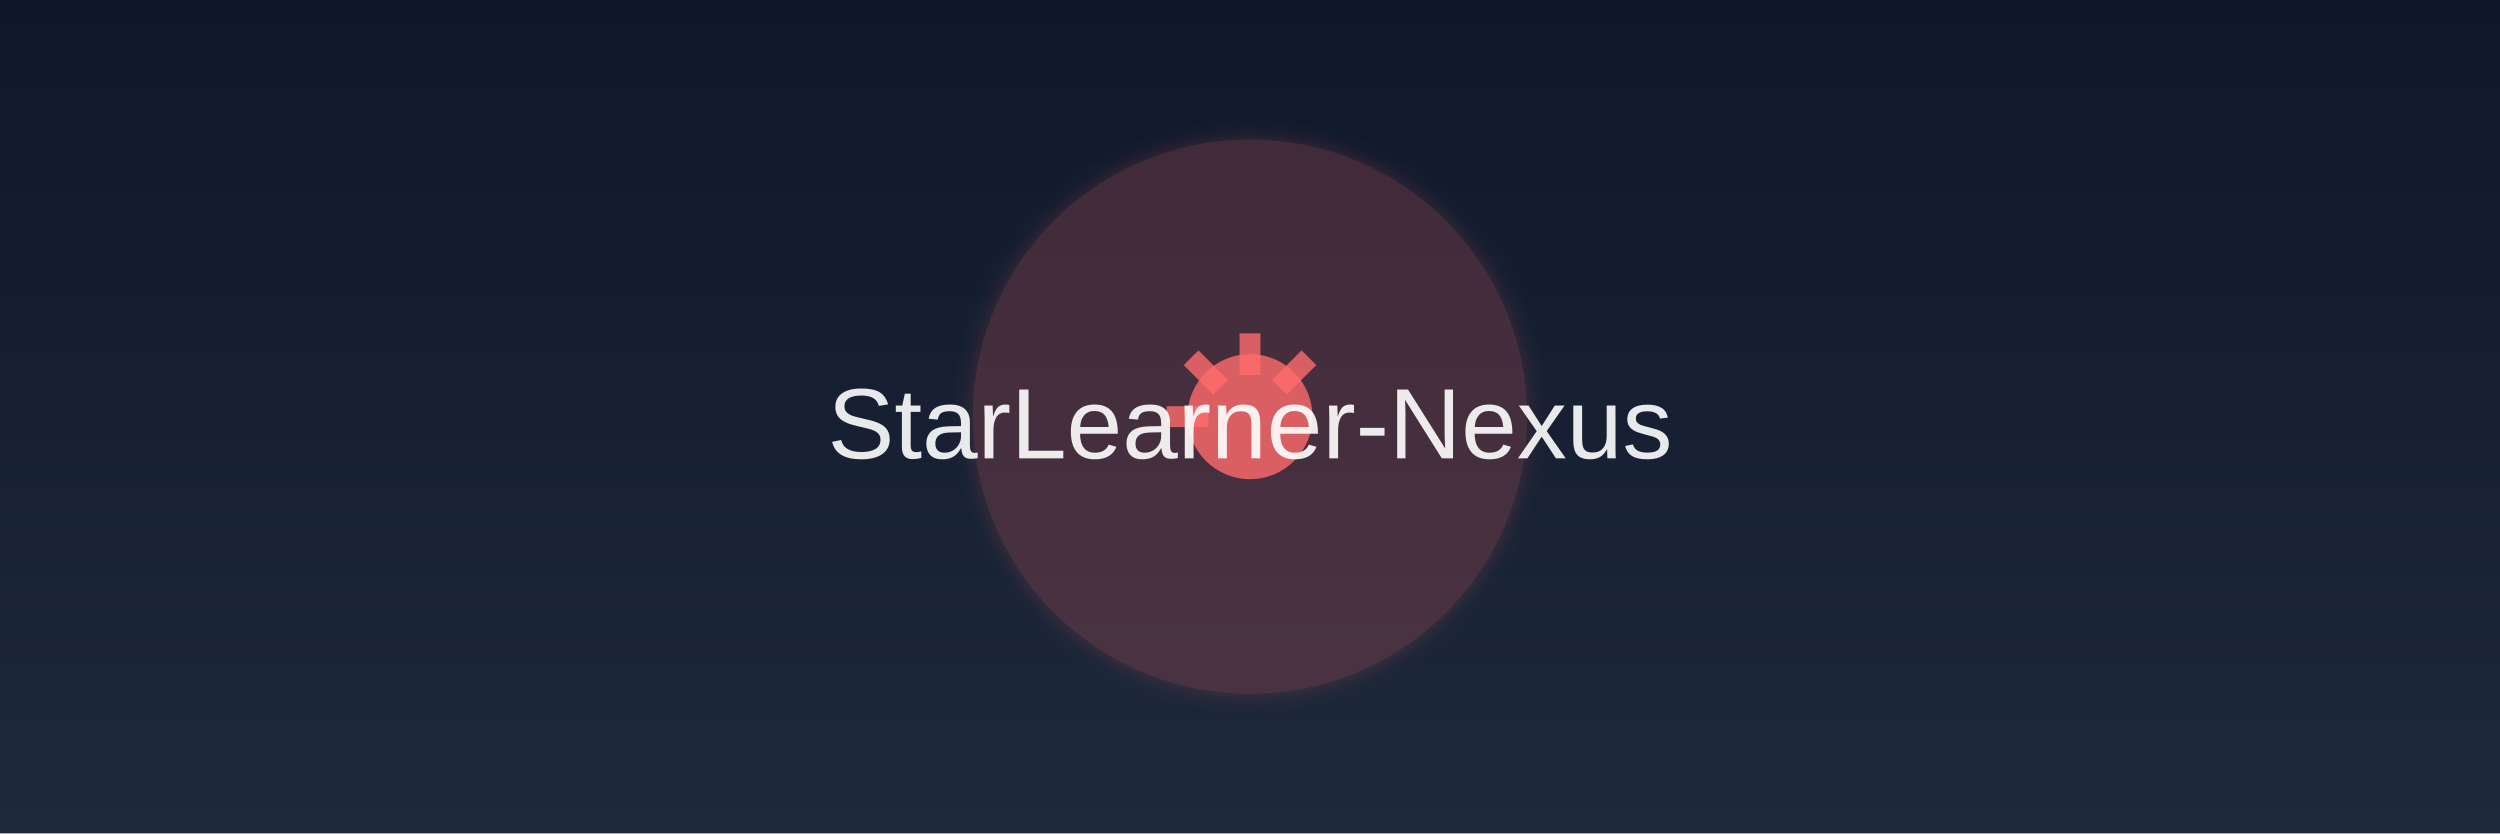
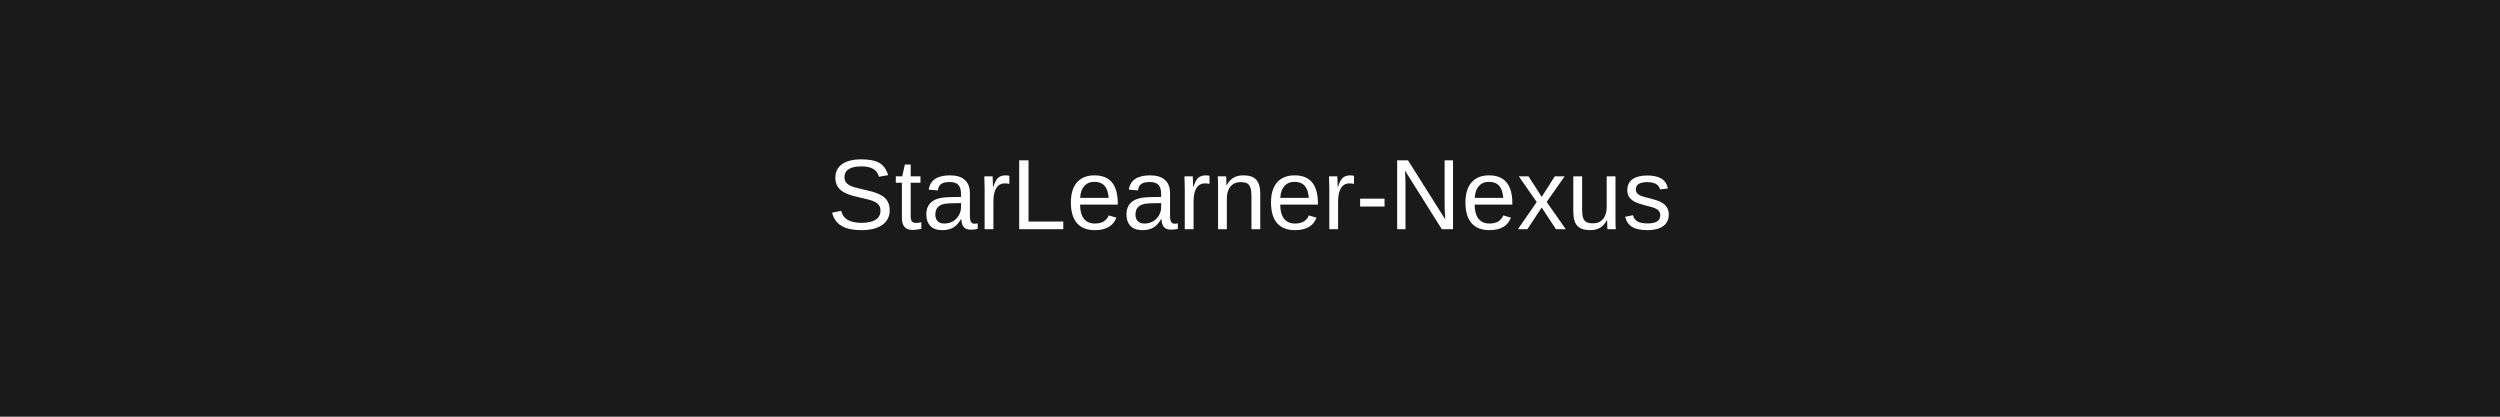
- <svg xmlns="http://www.w3.org/2000/svg" width="1200" height="400" viewBox="0 0 1200 400">
-   <defs>
-     <linearGradient id="bgGradient" x1="0%" y1="0%" x2="0%" y2="100%">
-       <stop offset="0%" style="stop-color:#0f172a;stop-opacity:1" />
-       <stop offset="100%" style="stop-color:#1e293b;stop-opacity:1" />
-     </linearGradient>
-     <filter id="glow" x="-50%" y="-50%" width="200%" height="200%">
-       <feGaussianBlur stdDeviation="5" result="coloredBlur" />
-       <feMerge>
-         <feMergeNode in="coloredBlur" />
-         <feMergeNode in="SourceGraphic" />
-       </feMerge>
-     </filter>
-   </defs>
-   <rect width="1200" height="400" fill="url(#bgGradient)" />
-   <circle cx="600" cy="200" r="133" fill="#ff6b6b" opacity="0.2" filter="url(#glow)" />
-   <g transform="translate(600,200)">
-     <circle cx="0" cy="0" r="30" fill="#ff6b6b" opacity="0.8" />
-     <rect x="-40" y="-5" width="20" height="10" fill="#ff6b6b" opacity="0.8" transform="rotate(0)" />
-     <rect x="-40" y="-5" width="20" height="10" fill="#ff6b6b" opacity="0.8" transform="rotate(90)" />
-     <rect x="-40" y="-5" width="20" height="10" fill="#ff6b6b" opacity="0.8" transform="rotate(45)" />
-     <rect x="-40" y="-5" width="20" height="10" fill="#ff6b6b" opacity="0.8" transform="rotate(135)" />
-   </g>
-   <text x="600" y="220" text-anchor="middle" font-family="Arial, sans-serif" font-size="48" fill="#ffffff" opacity="0.9">StarLearner-Nexus</text>
+ <svg xmlns="http://www.w3.org/2000/svg" width="1200" height="200">
+   <rect width="1200" height="200" fill="#1a1a1a" />
+   <text x="600" y="110" font-family="Arial, Helvetica, sans-serif" font-size="48" fill="#ffffff" text-anchor="middle">StarLearner-Nexus</text>
</svg>
